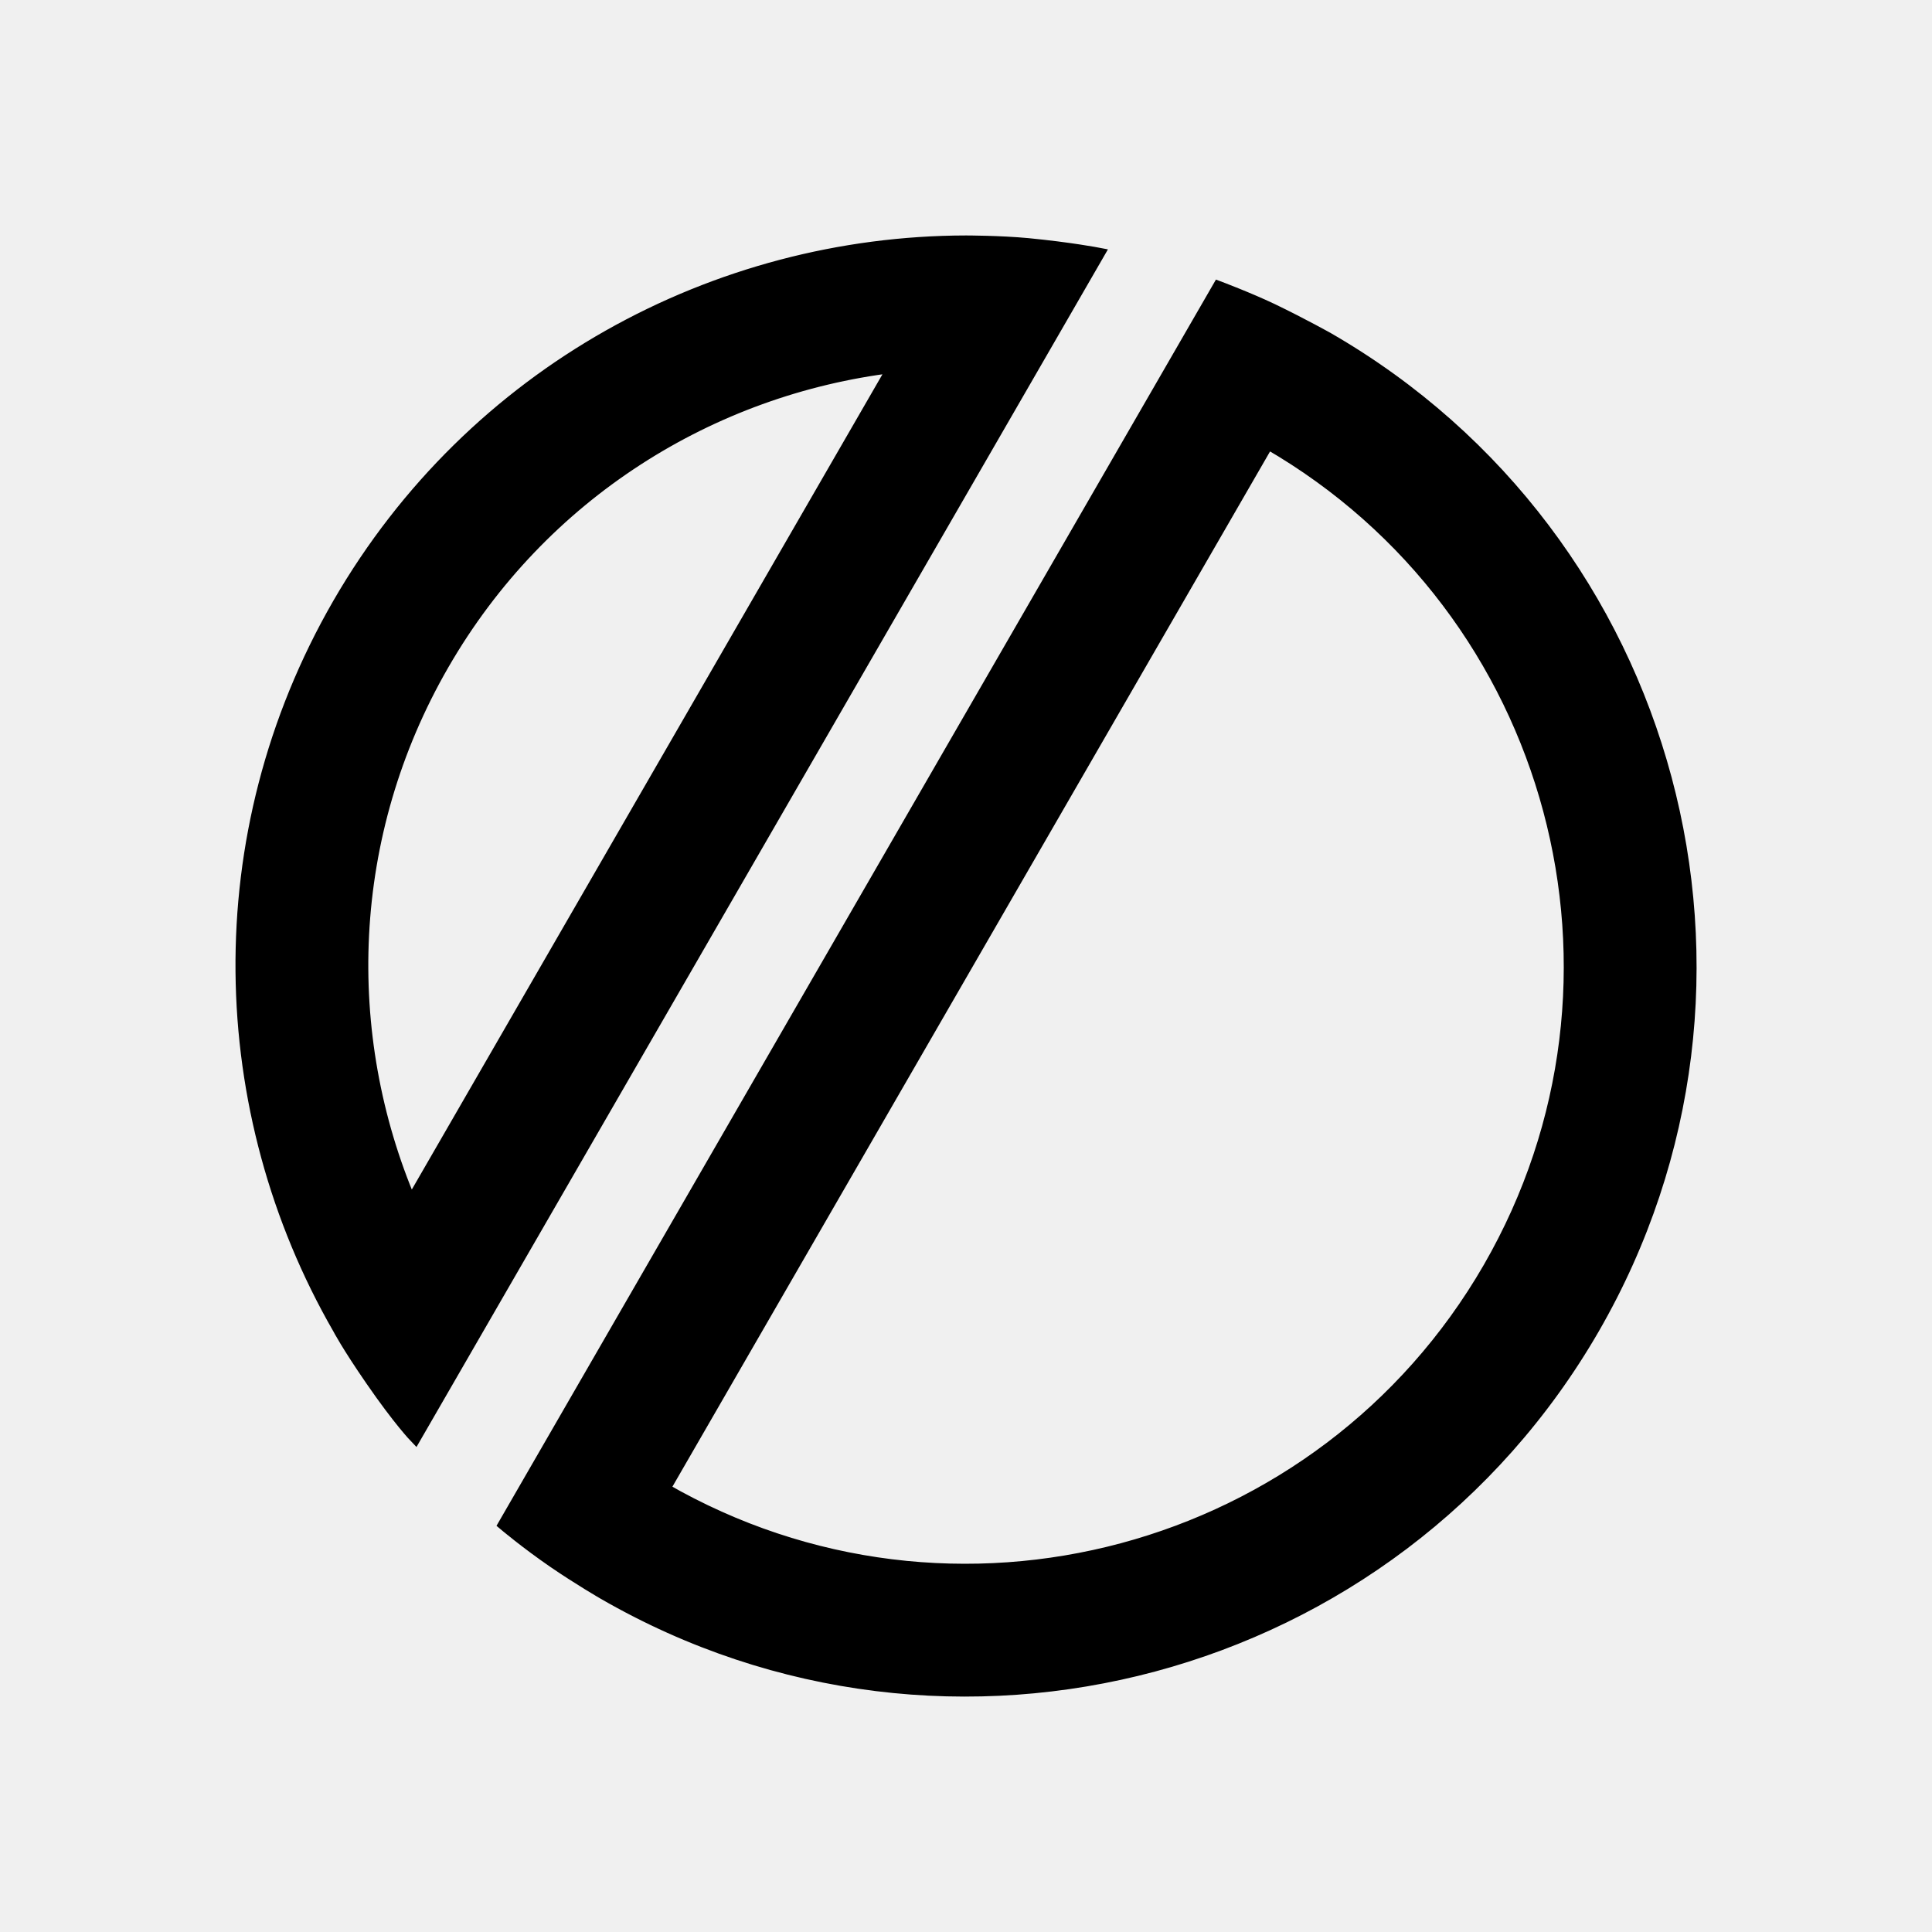
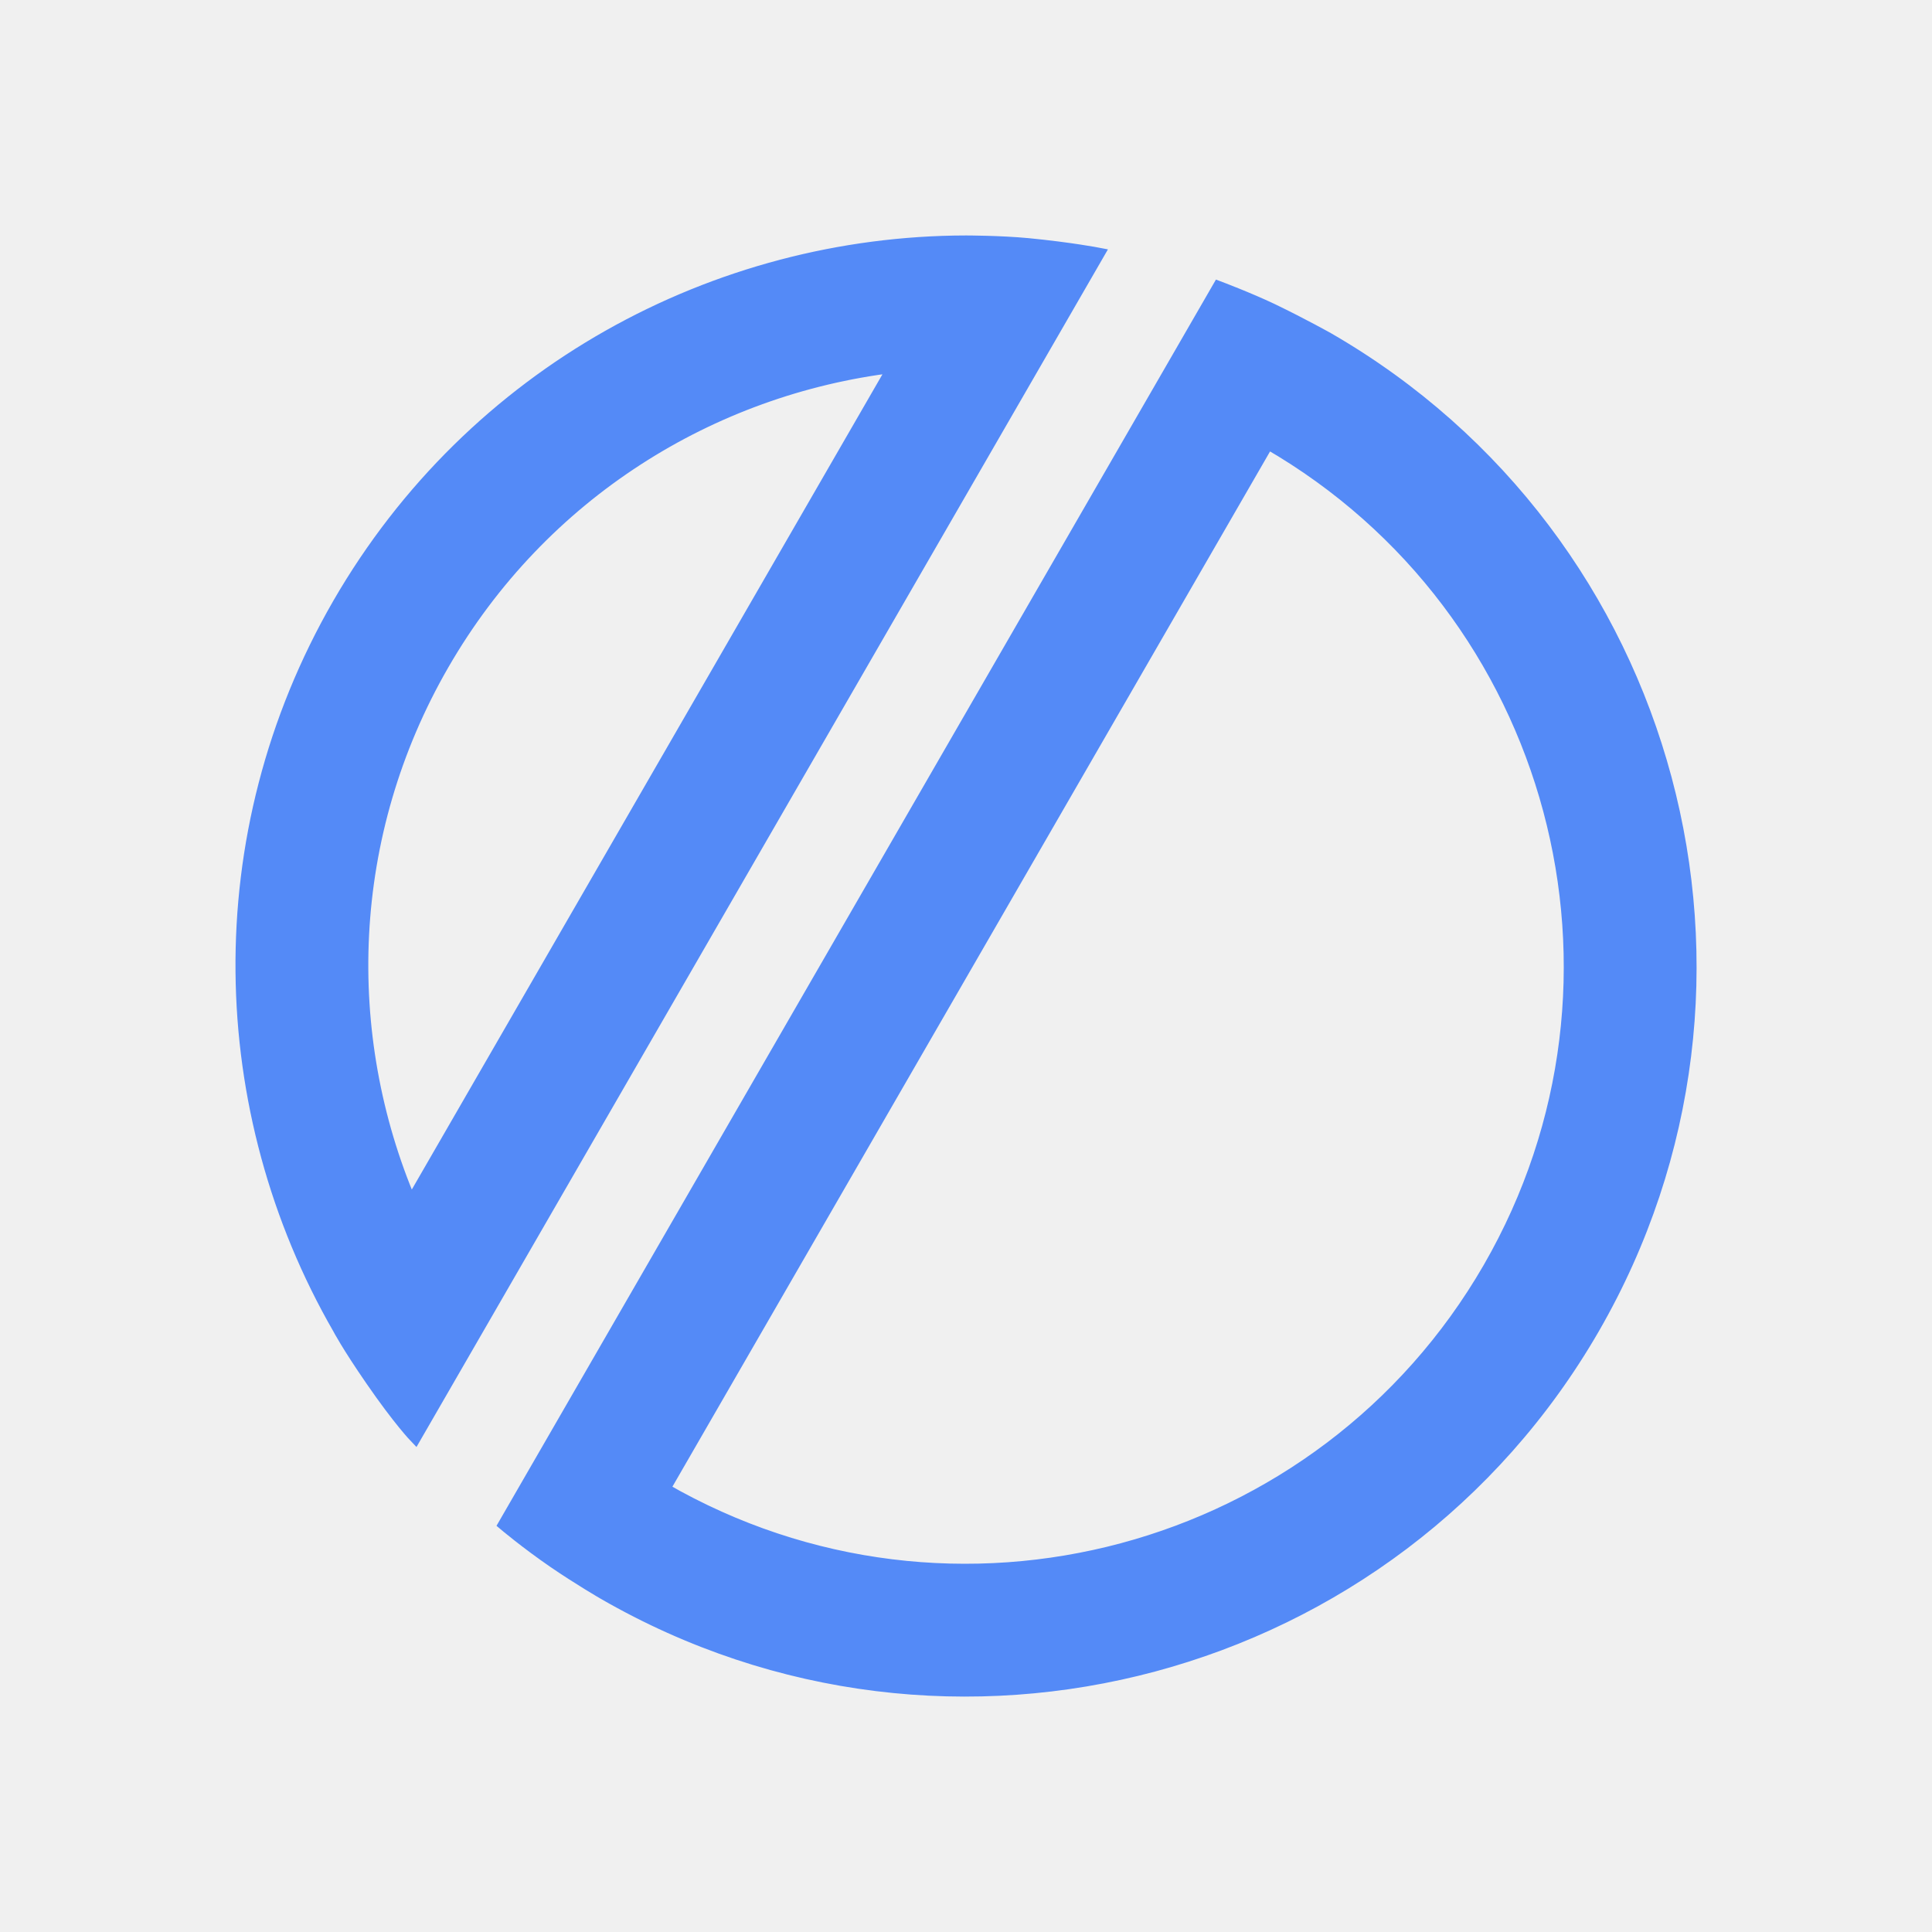
<svg xmlns="http://www.w3.org/2000/svg" width="16" height="16" viewBox="0 0 16 16" fill="none">
-   <g clip-path="url(#clip0_1_2)">
-     <path fill-rule="evenodd" clip-rule="evenodd" d="M4.587 12.936C4.357 12.778 4.176 12.625 4.176 12.625L10.092 2.377C10.092 2.377 10.335 2.468 10.537 2.564C10.79 2.686 11 2.804 11 2.804C13.868 4.46 14.852 8.133 13.197 11.001C11.541 13.868 7.868 14.852 5 13.197C5 13.197 4.799 13.081 4.587 12.936ZM10.5 3.67L5.5 12.331C7.89 13.71 10.951 12.89 12.331 10.501C13.71 8.111 12.89 5.05 10.5 3.67ZM3.077 11.431C2.876 11.14 2.804 11.001 2.804 11.001C1.77 9.205 1.695 6.922 2.804 5C3.914 3.079 5.929 2.003 8 2C8 2 8.28 2 8.513 2.022C8.864 2.056 9.097 2.101 9.097 2.101L3.439 11.901C3.439 11.901 3.305 11.762 3.077 11.431ZM7.402 3.037C5.894 3.22 4.487 4.085 3.67 5.501C2.853 6.916 2.807 8.567 3.403 9.964L7.402 3.037Z" fill="black" stroke="black" stroke-width="0.1" />
-   </g>
-   <defs>
-     <clipPath id="clip0_1_2">
-       <rect width="16" height="16" fill="white" />
-     </clipPath>
-   </defs>
+   <path d="M4.587 12.936C4.357 12.778 4.176 12.625 4.176 12.625L10.092 2.377C10.092 2.377 10.335 2.468 10.537 2.564C10.79 2.686 11 2.804 11 2.804C13.868 4.46 14.852 8.133 13.197 11.001C11.541 13.868 7.868 14.852 5 13.197C5 13.197 4.799 13.081 4.587 12.936ZM10.5 3.67L5.5 12.331C7.89 13.71 10.951 12.89 12.331 10.501C13.71 8.111 12.89 5.05 10.5 3.67ZM3.077 11.431C2.876 11.14 2.804 11.001 2.804 11.001C1.77 9.205 1.695 6.922 2.804 5C3.914 3.079 5.929 2.003 8 2C8 2 8.28 2 8.513 2.022C8.864 2.056 9.097 2.101 9.097 2.101L3.439 11.901C3.439 11.901 3.305 11.762 3.077 11.431ZM7.402 3.037C5.894 3.22 4.487 4.085 3.67 5.501C2.853 6.916 2.807 8.567 3.403 9.964L7.402 3.037Z" fill-rule="evenodd" clip-rule="evenodd" fill="#548AF7" stroke-width="0.1" stroke="#548AF7" />
</svg>
